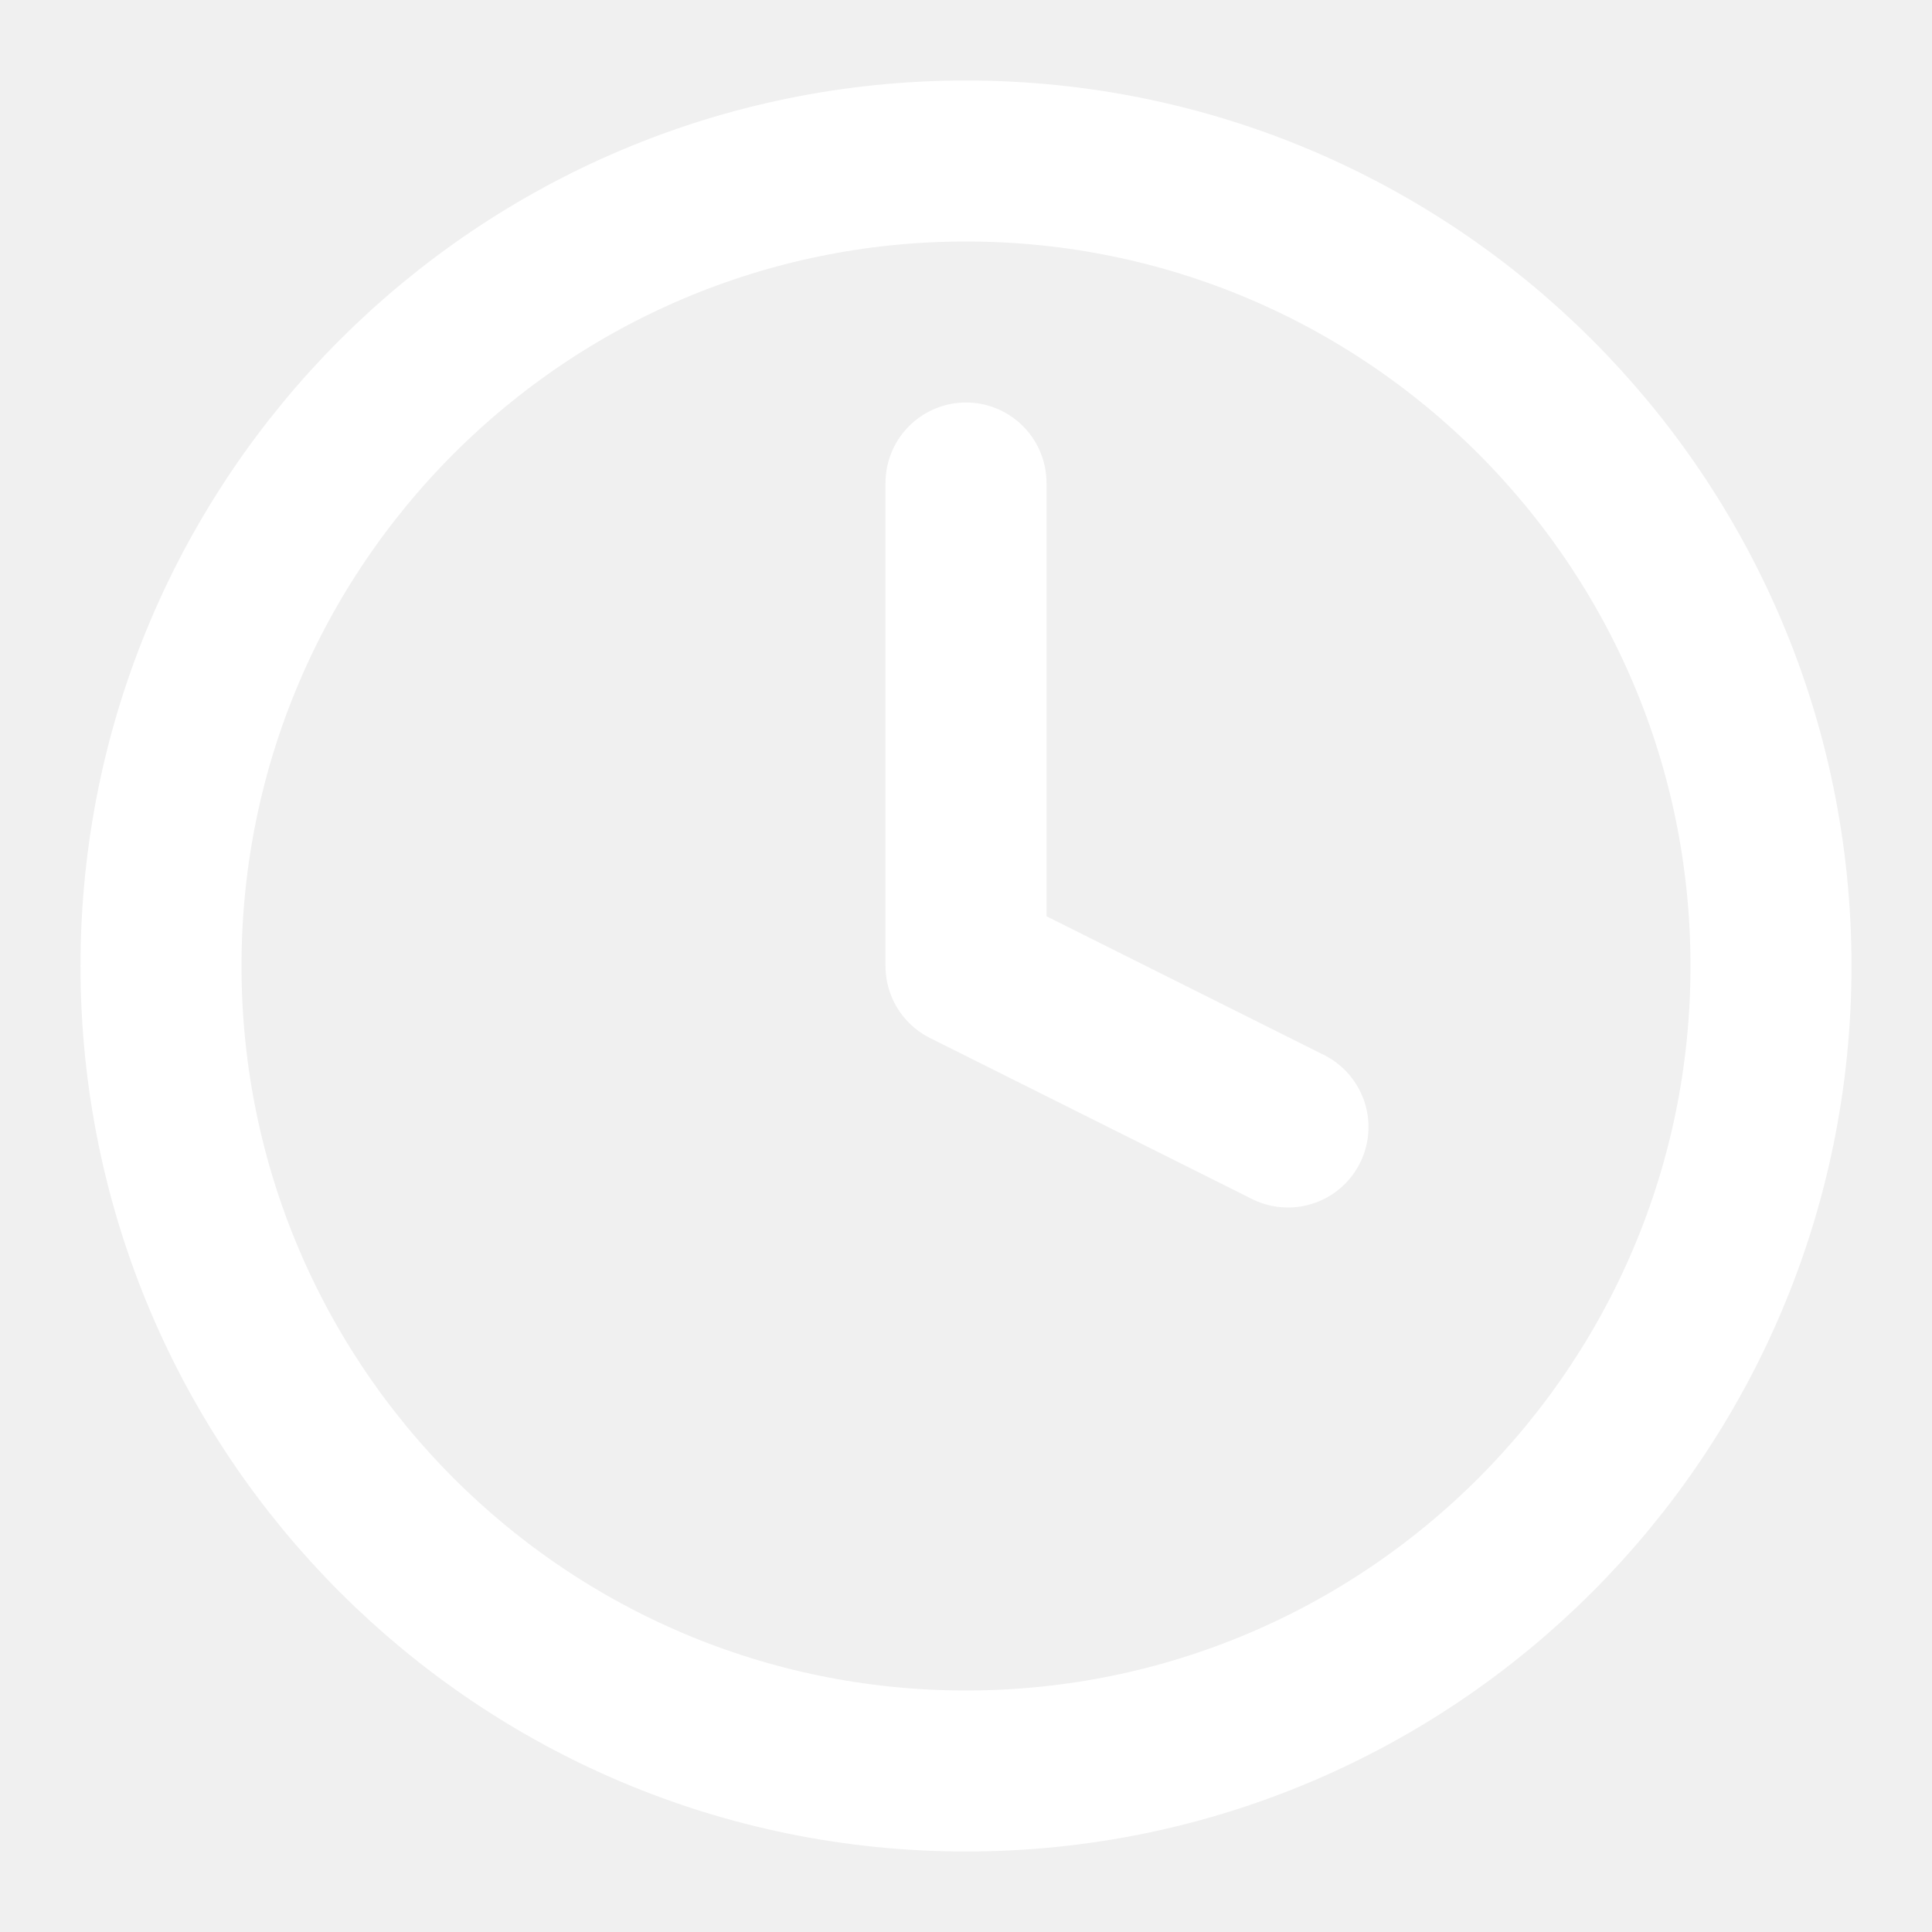
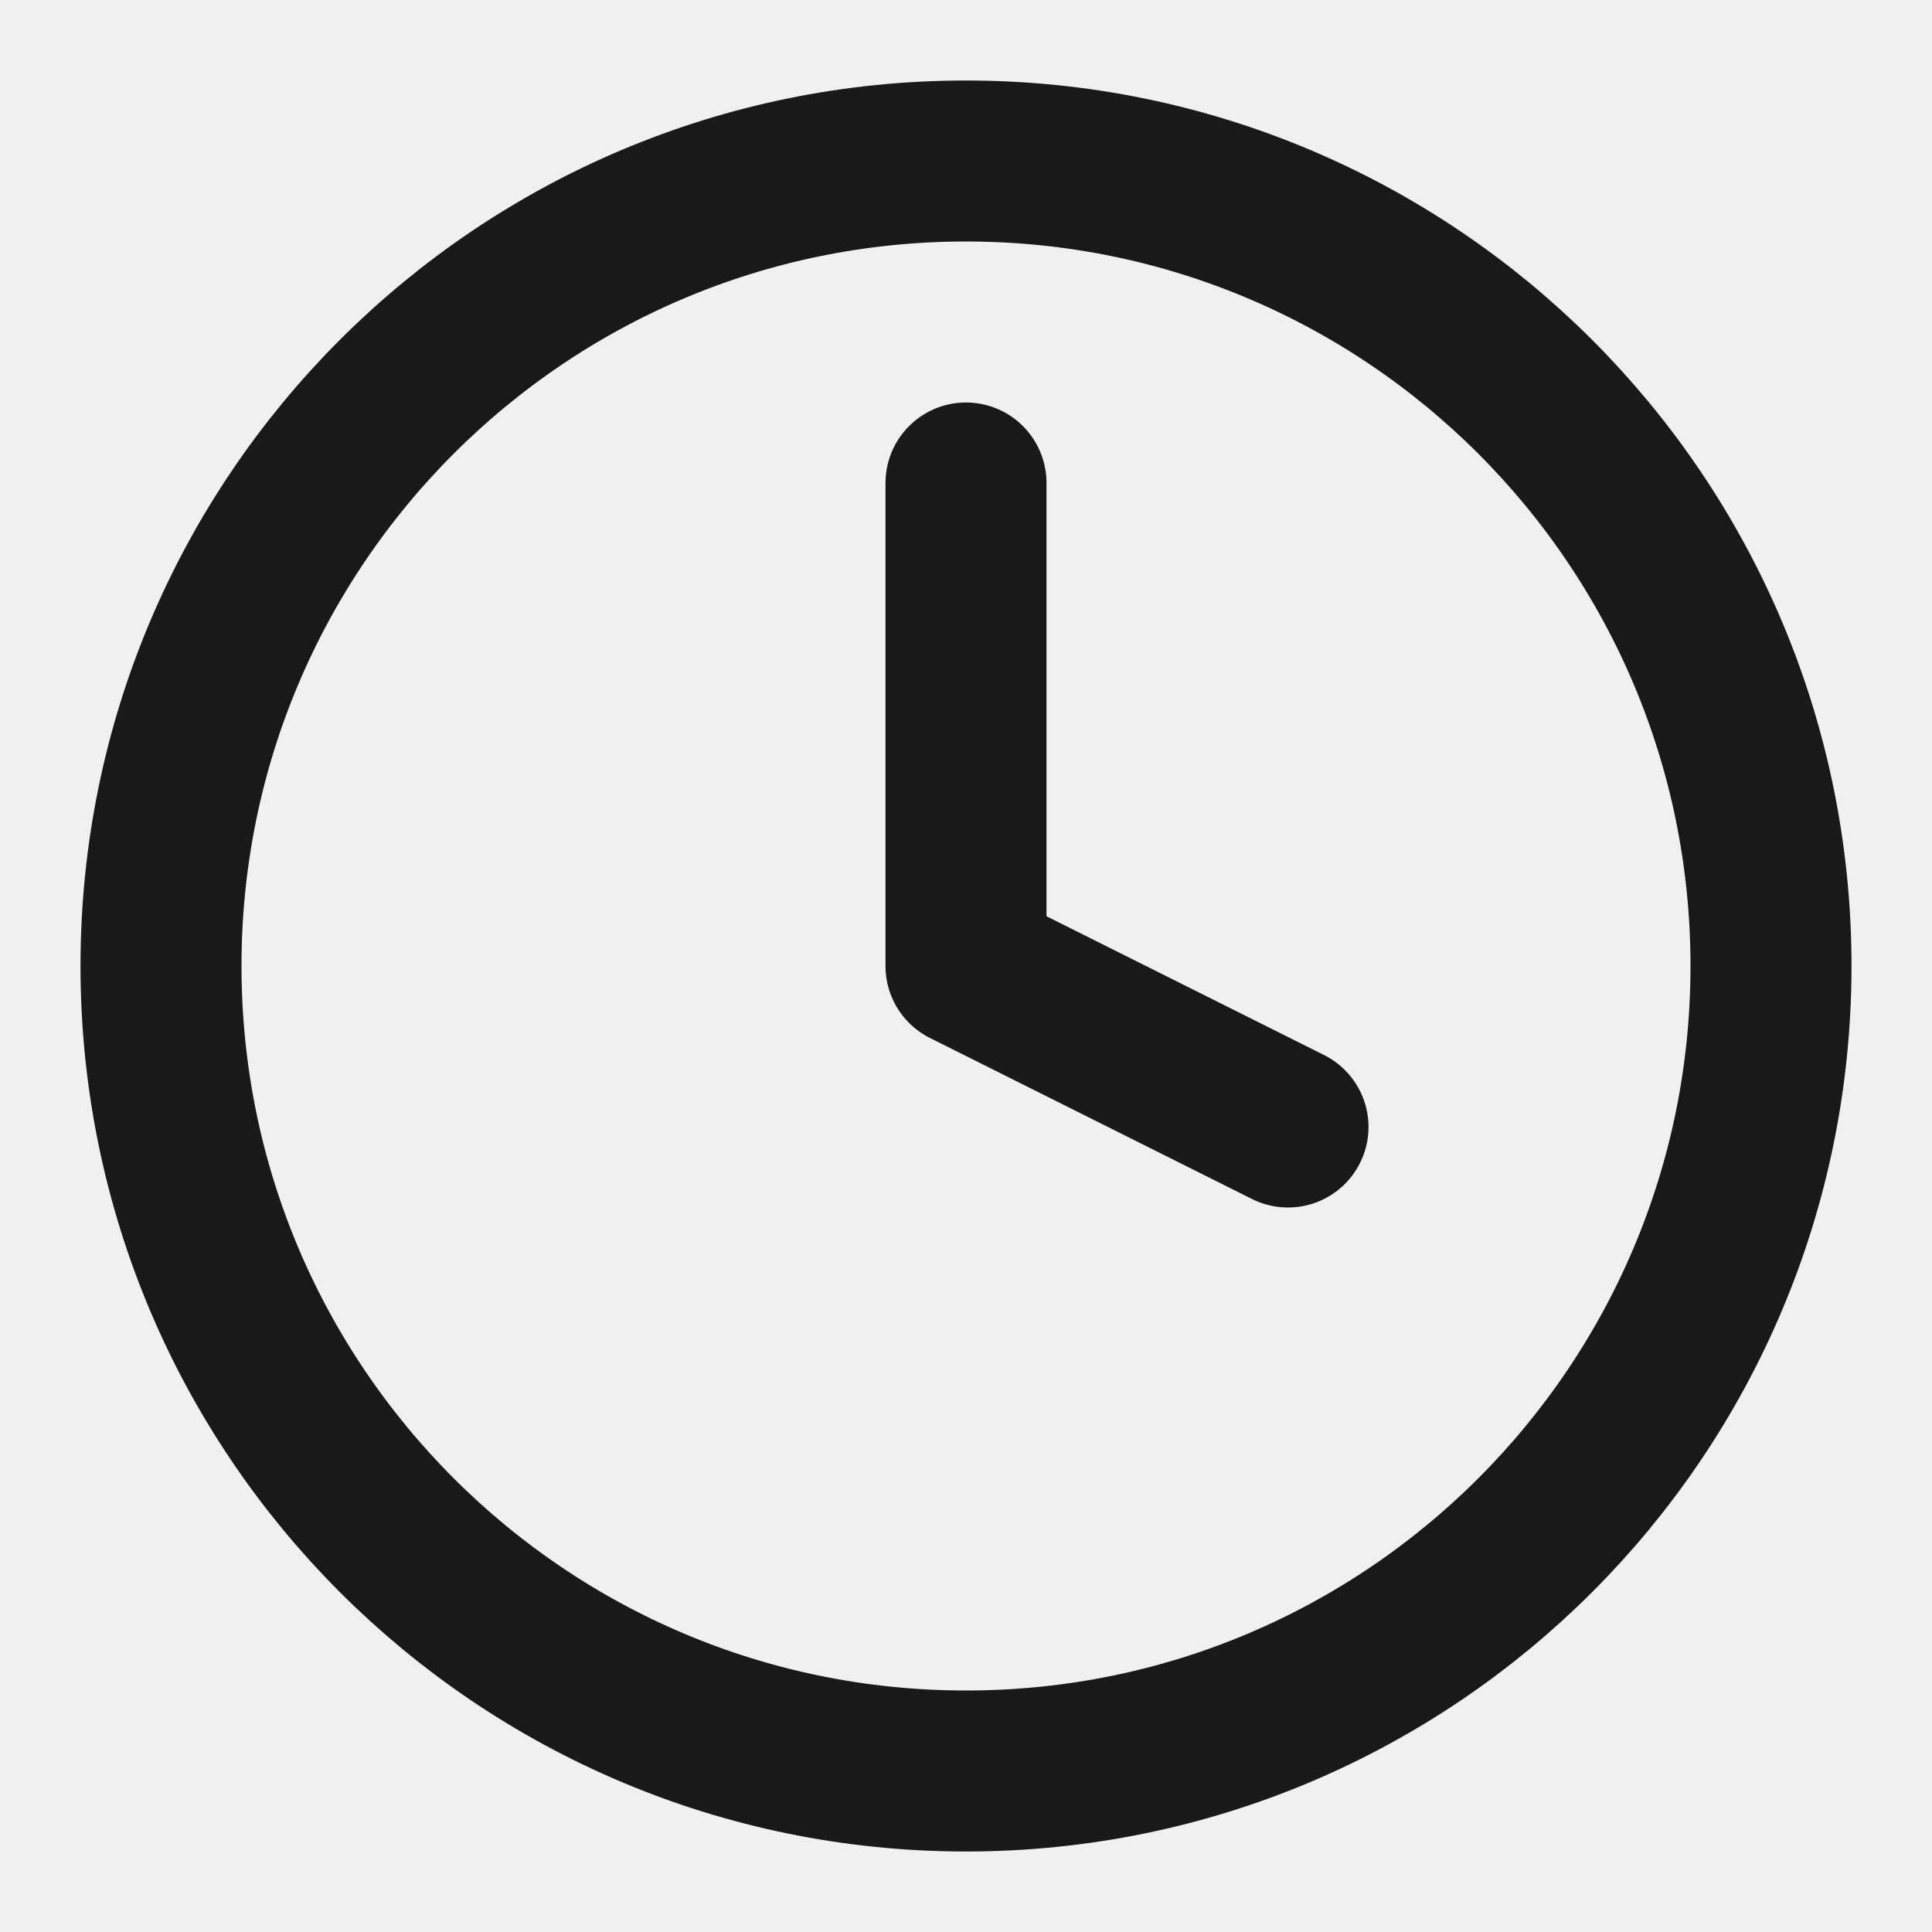
- <svg xmlns="http://www.w3.org/2000/svg" viewBox="0 0 24 24" fill="none" stroke="#fff" stroke-width="2" stroke-linecap="round" stroke-linejoin="round" class="feather feather-clock">
+ <svg xmlns="http://www.w3.org/2000/svg" viewBox="0 0 24 24" fill="none" stroke="#191919" stroke-width="2" stroke-linecap="round" stroke-linejoin="round" class="feather feather-clock">
  <circle cx="12" cy="12" r="10" />
  <polyline points="12 6 12 12 16 14" />
</svg>
